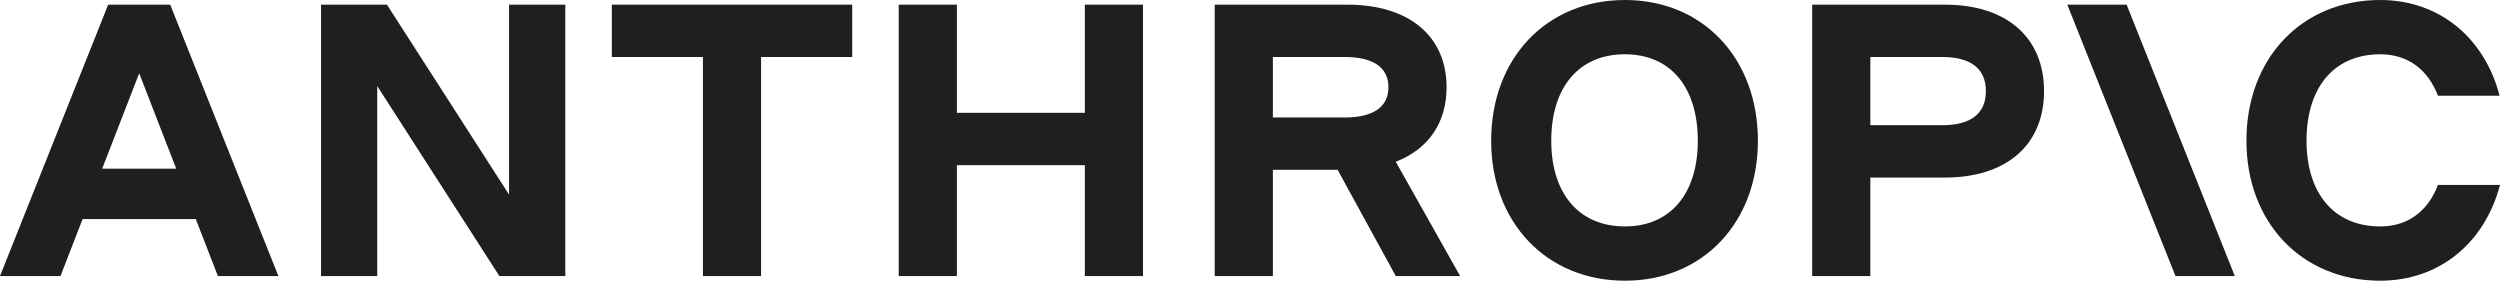
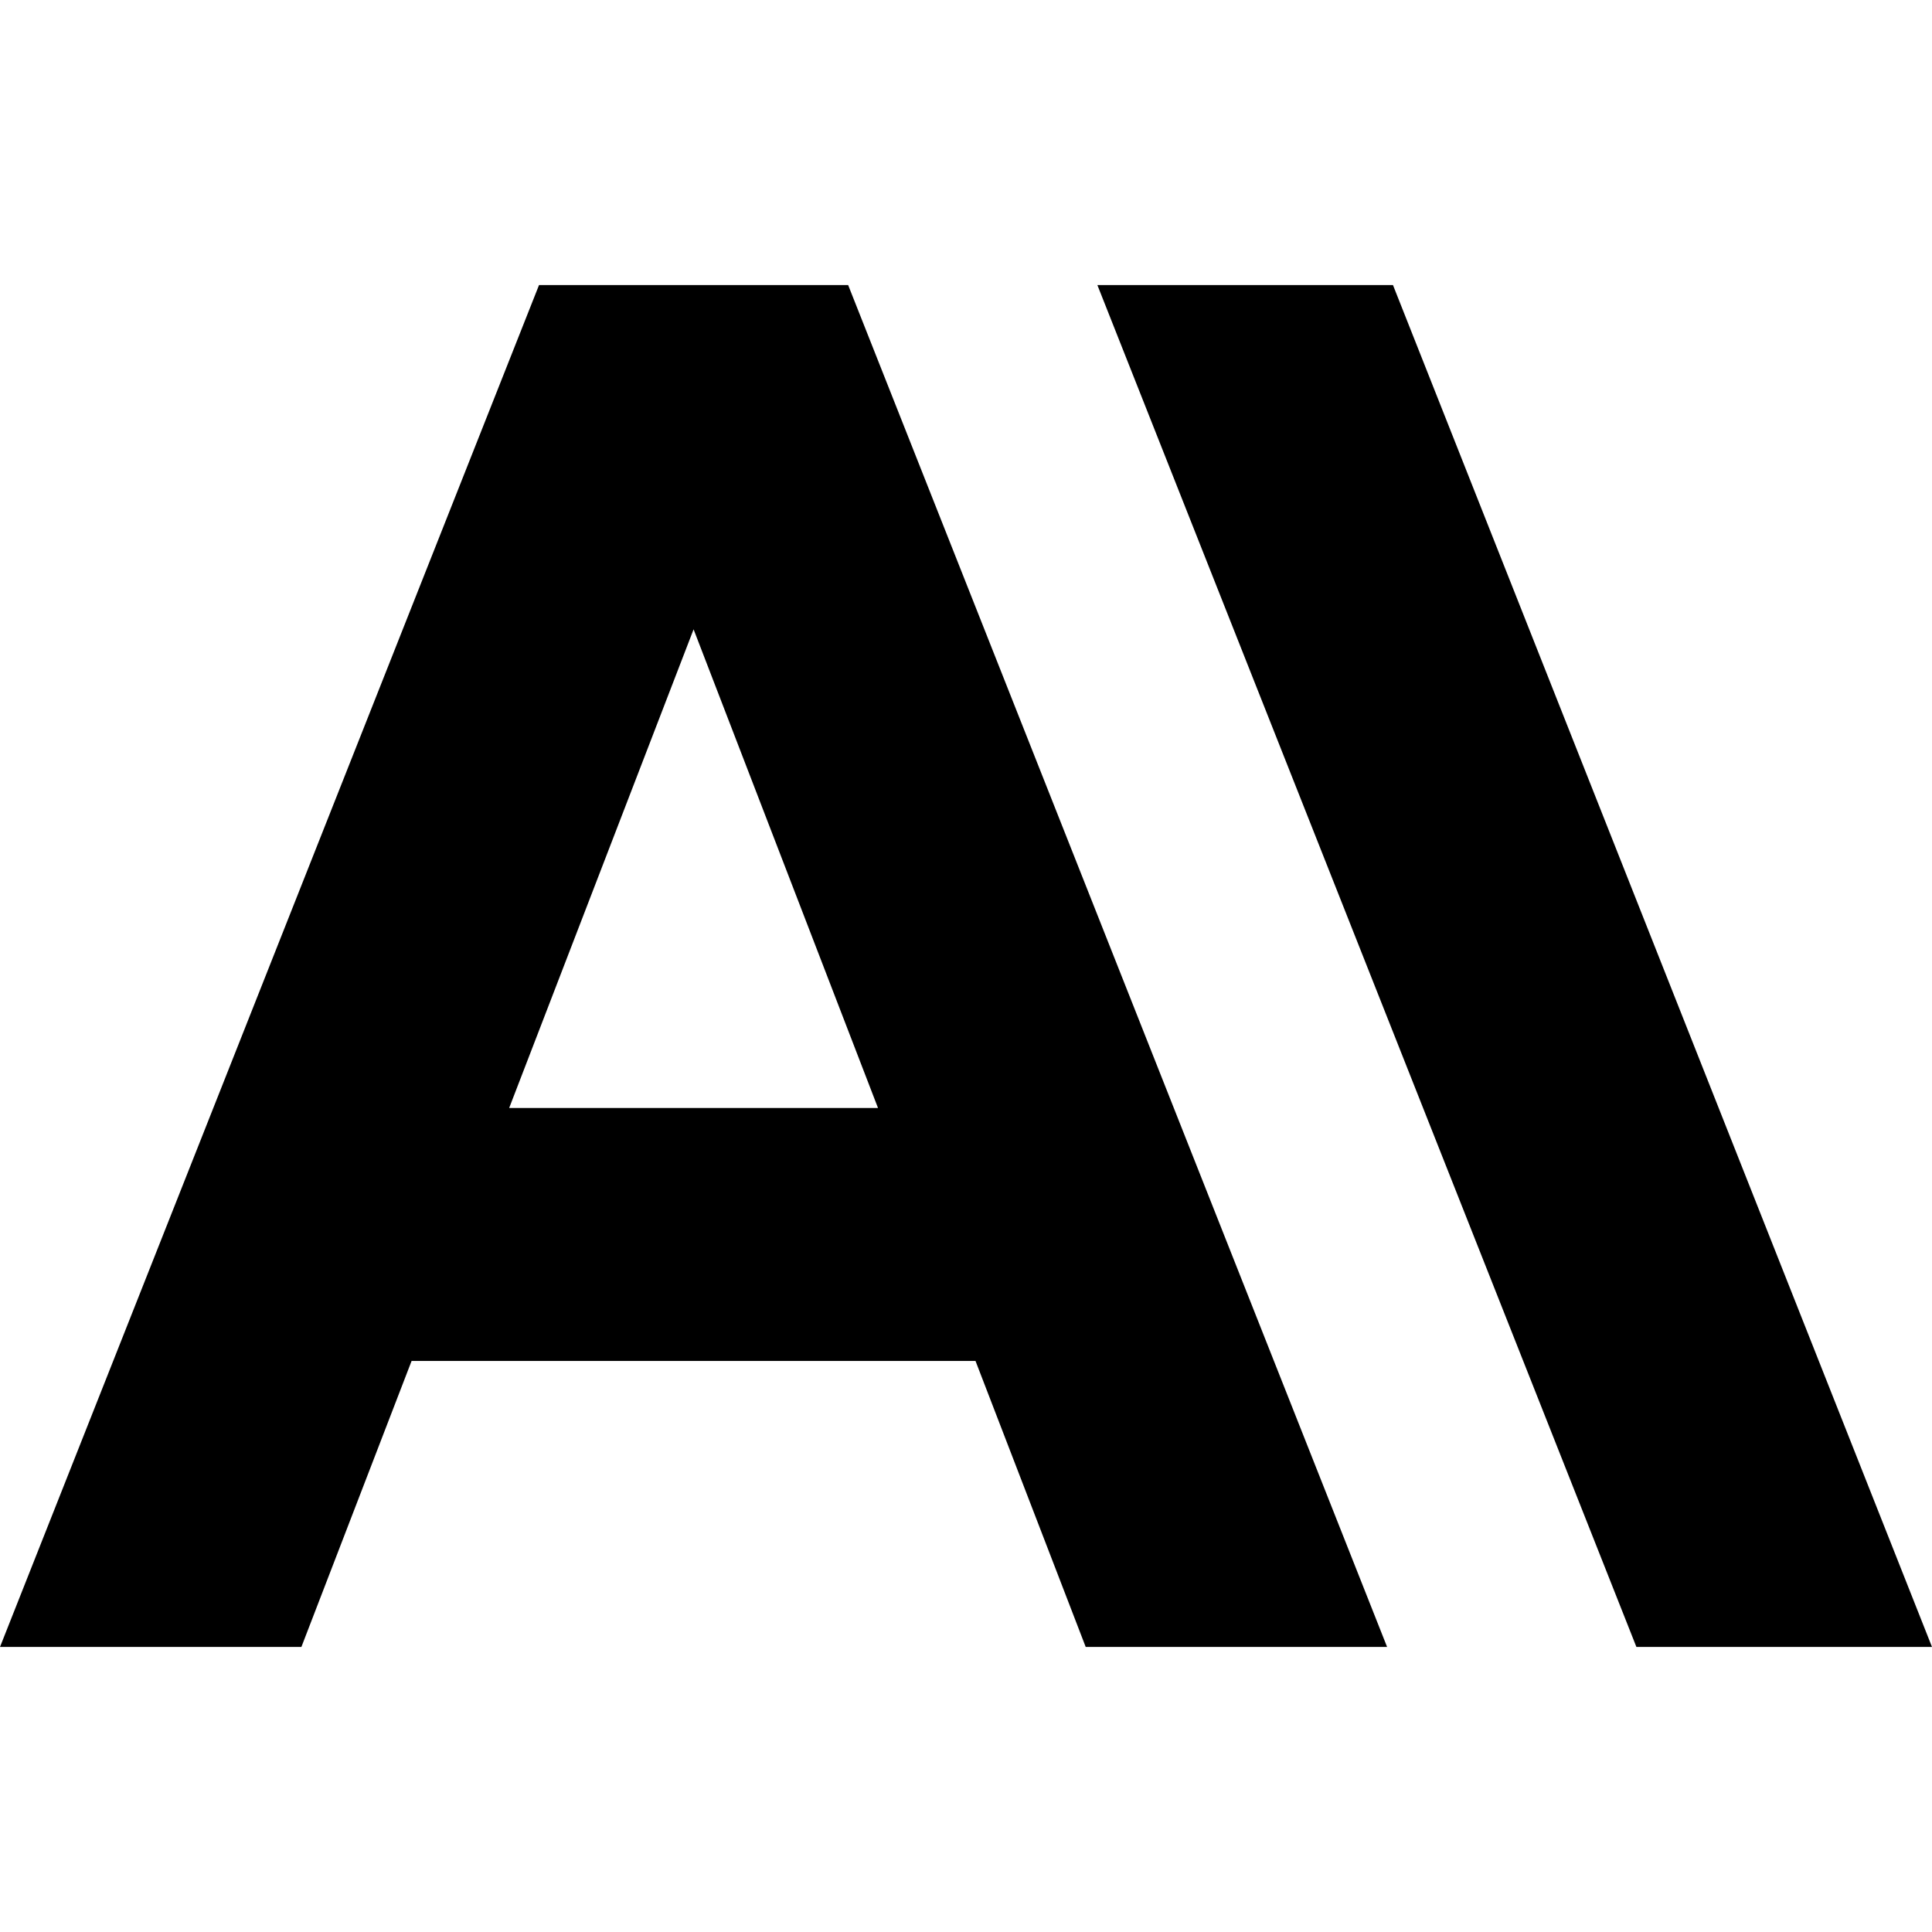
- <svg xmlns="http://www.w3.org/2000/svg" width="1024.2" height="115" viewBox="0 0 1024.2 115">
-   <defs>
-     <style>.a{fill:#1f1f1e;}</style>
-   </defs>
-   <path class="a" d="M250.649,23.349h37.328V113.094h23.825V23.349H349.13V1.906H250.649Z" />
-   <path class="a" d="M208.557,79.738,158.522,1.906H131.519V113.094h23.032V35.262l50.035,77.832h27.002V1.906H208.557Z" />
-   <path class="a" d="M444.434,46.222H392.017V1.906H368.191V113.094h23.826V67.666h52.417V113.094H468.26V1.906H444.434Z" />
-   <path class="a" d="M44.316,1.906,0,113.094H24.779l9.063-23.349H80.206L89.268,113.094h24.779L69.731,1.906ZM41.858,69.095l15.166-39.075L72.19,69.095Z" />
-   <path class="a" d="M665.698,0c-32.086,0-54.8,23.826-54.8,57.659,0,33.515,22.714,57.341,54.8,57.341,31.926,0,54.482-23.826,54.482-57.341C720.18,23.826,697.624,0,665.698,0Zm0,92.762c-18.744,0-30.18-13.342-30.18-35.104,0-22.079,11.436-35.421,30.18-35.421,18.584,0,29.861,13.342,29.861,35.421C695.559,79.42,684.282,92.762,665.698,92.762Z" />
-   <path class="a" d="M998.785,75.767c-4.13,10.801-12.39,16.996-23.668,16.996-18.743,0-30.179-13.342-30.179-35.104,0-22.079,11.436-35.421,30.179-35.421,11.278,0,19.538,6.195,23.668,16.996h25.255C1017.85,15.408,999.261,0,975.117,0c-32.085,0-54.799,23.826-54.799,57.659C920.318,91.174,943.032,115,975.117,115,999.42,115,1018,99.434,1024.2,75.767Z" />
-   <path class="a" d="M846.934,1.906,891.25,113.094h24.302L871.236,1.906Z" />
-   <path class="a" d="M796.74,1.906H742.417V113.094h23.826V72.749H796.74c25.256,0,40.663-13.342,40.663-35.421S821.996,1.906,796.74,1.906Zm-1.112,49.399H766.243V23.349h29.385c11.755,0,17.949,4.765,17.949,13.978S807.383,51.305,795.628,51.305Z" />
-   <path class="a" d="M592.631,35.739c0-20.967-15.407-33.833-40.663-33.833H497.645V113.094h23.826V69.572h26.525l23.827,43.522h26.368L571.807,66.257C585.05,61.166,592.631,50.446,592.631,35.739Zm-71.16-12.39h29.385c11.754,0,17.949,4.289,17.949,12.39s-6.195,12.39-17.949,12.39H521.471Z" />
+ <svg xmlns="http://www.w3.org/2000/svg" role="img" viewBox="0 0 24 24">
+   <path d="M17.304 3.541h-3.672l6.696 16.918H24Zm-10.608 0L0 20.459h3.744l1.369-3.553h7.005l1.369 3.553h3.744L10.536 3.541Zm-.371 10.223 2.291-5.946 2.291 5.946Z" />
</svg>
